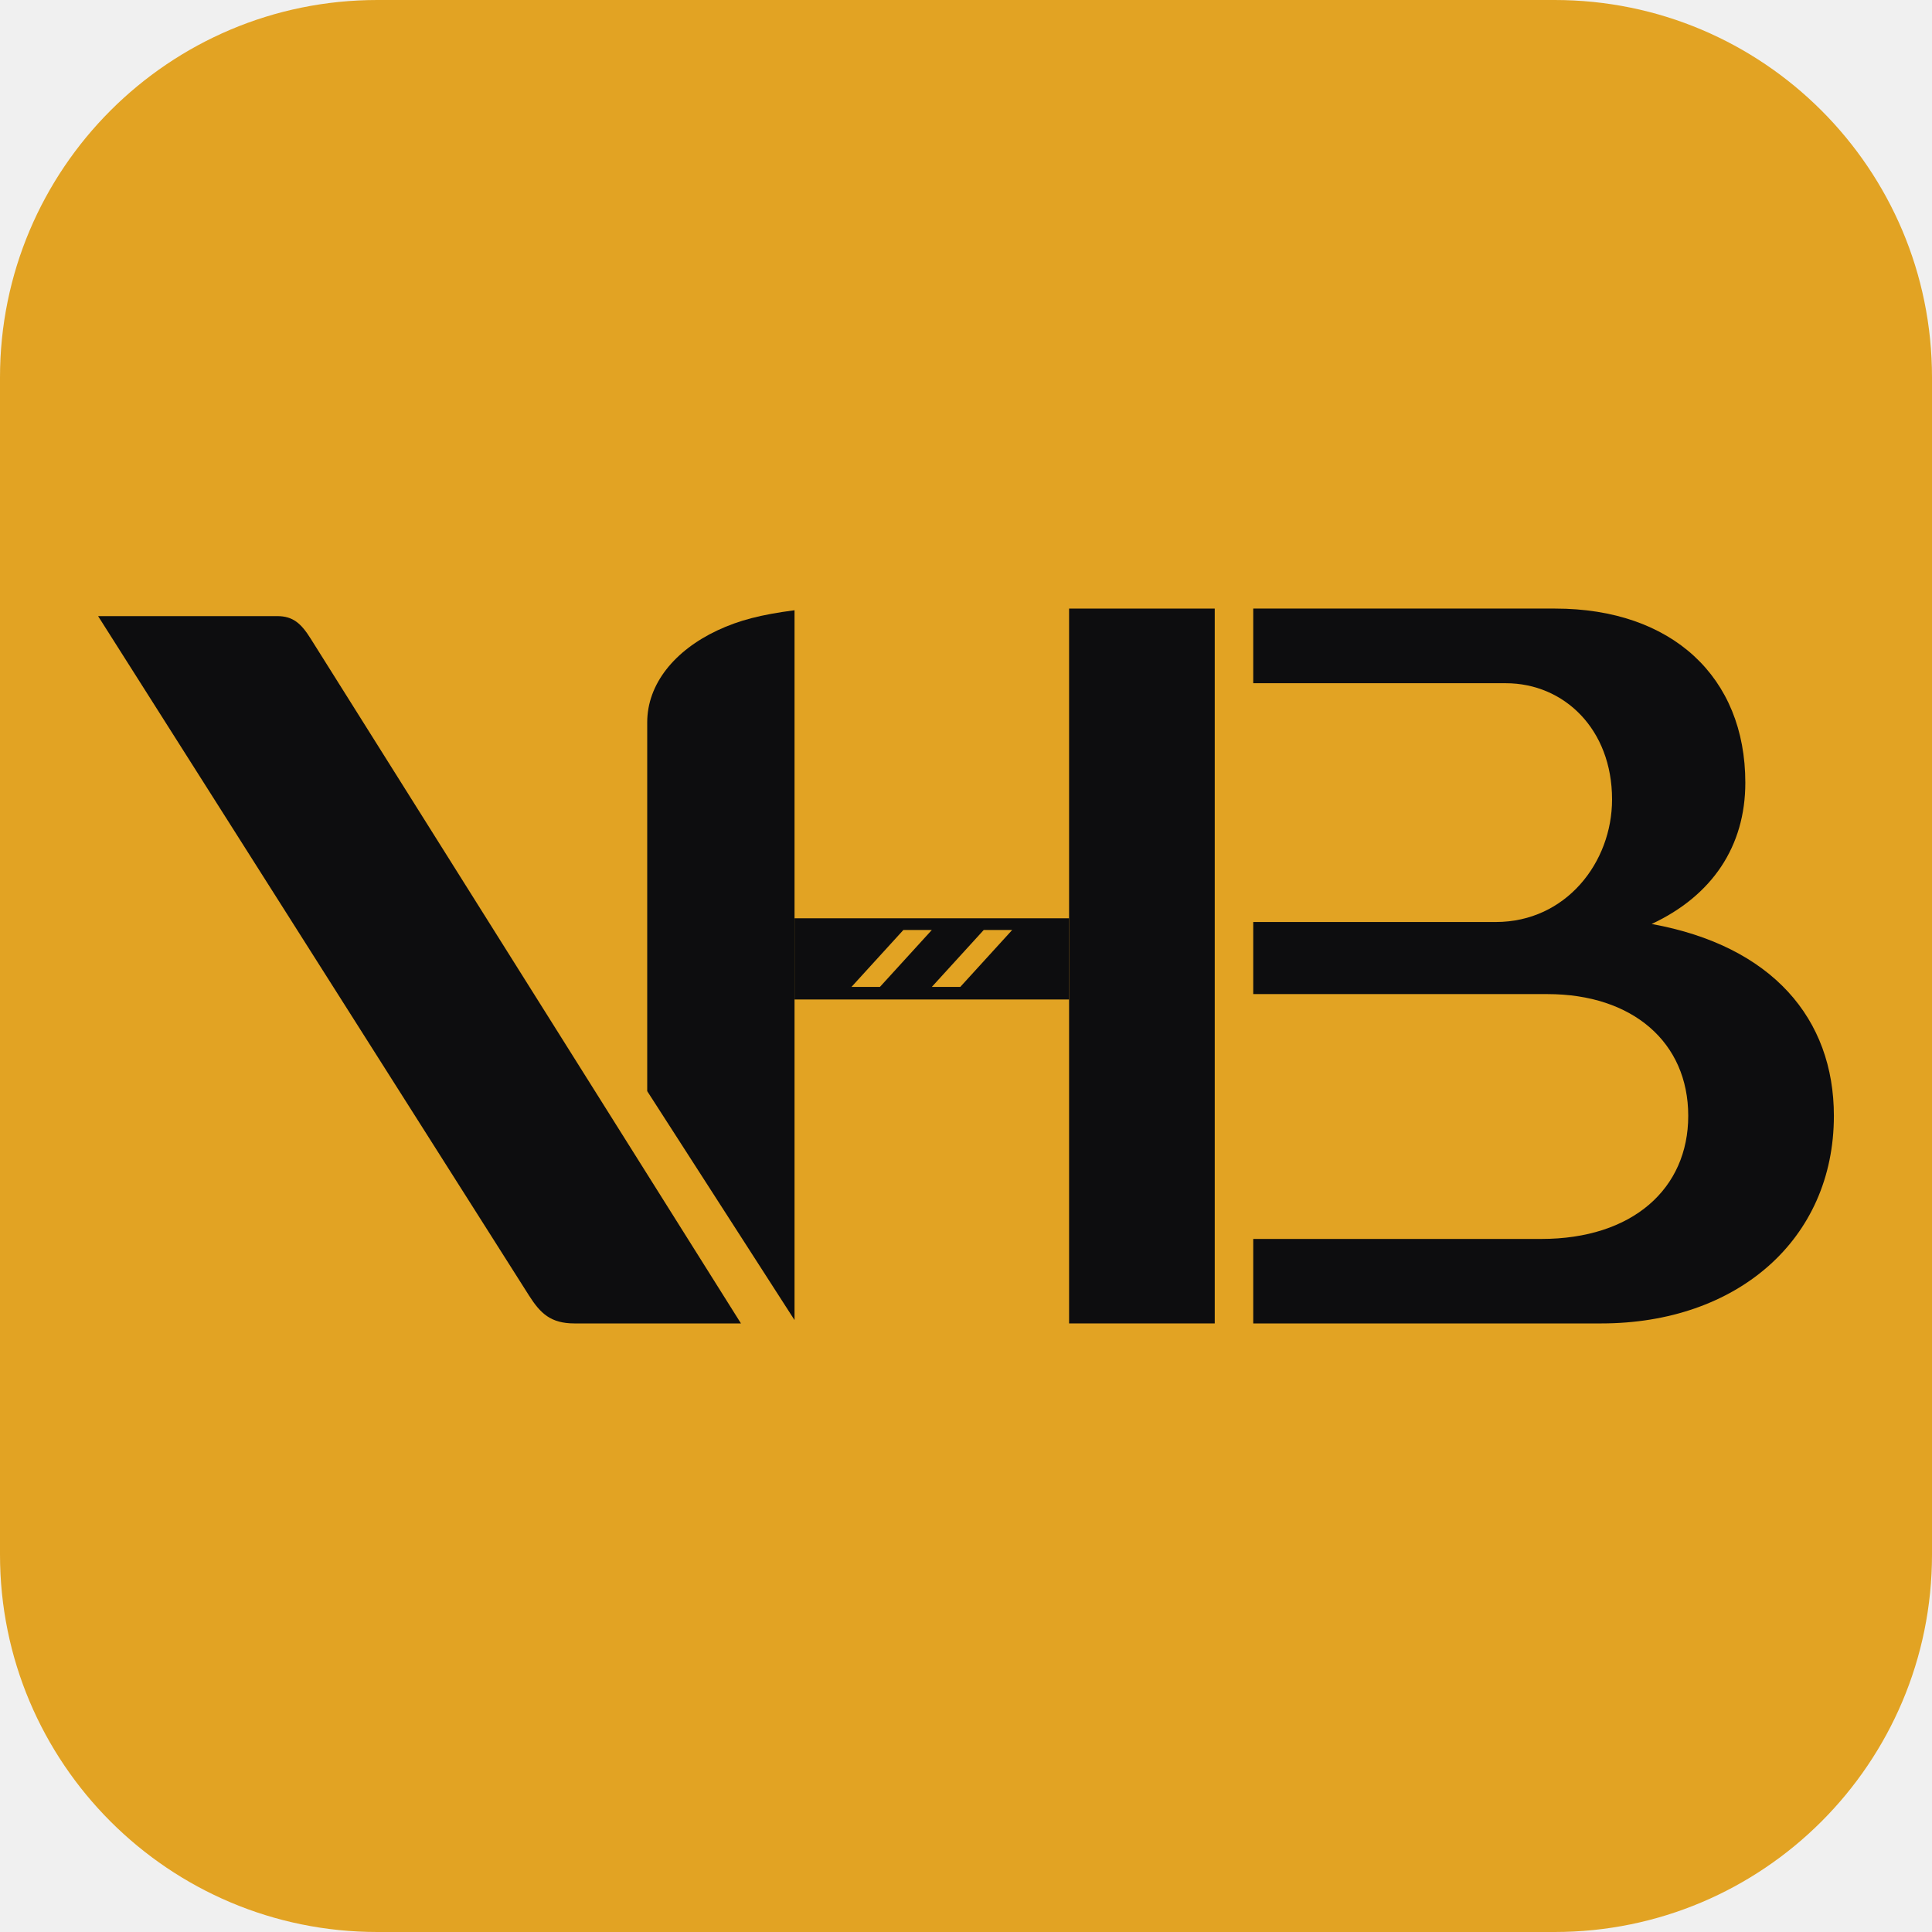
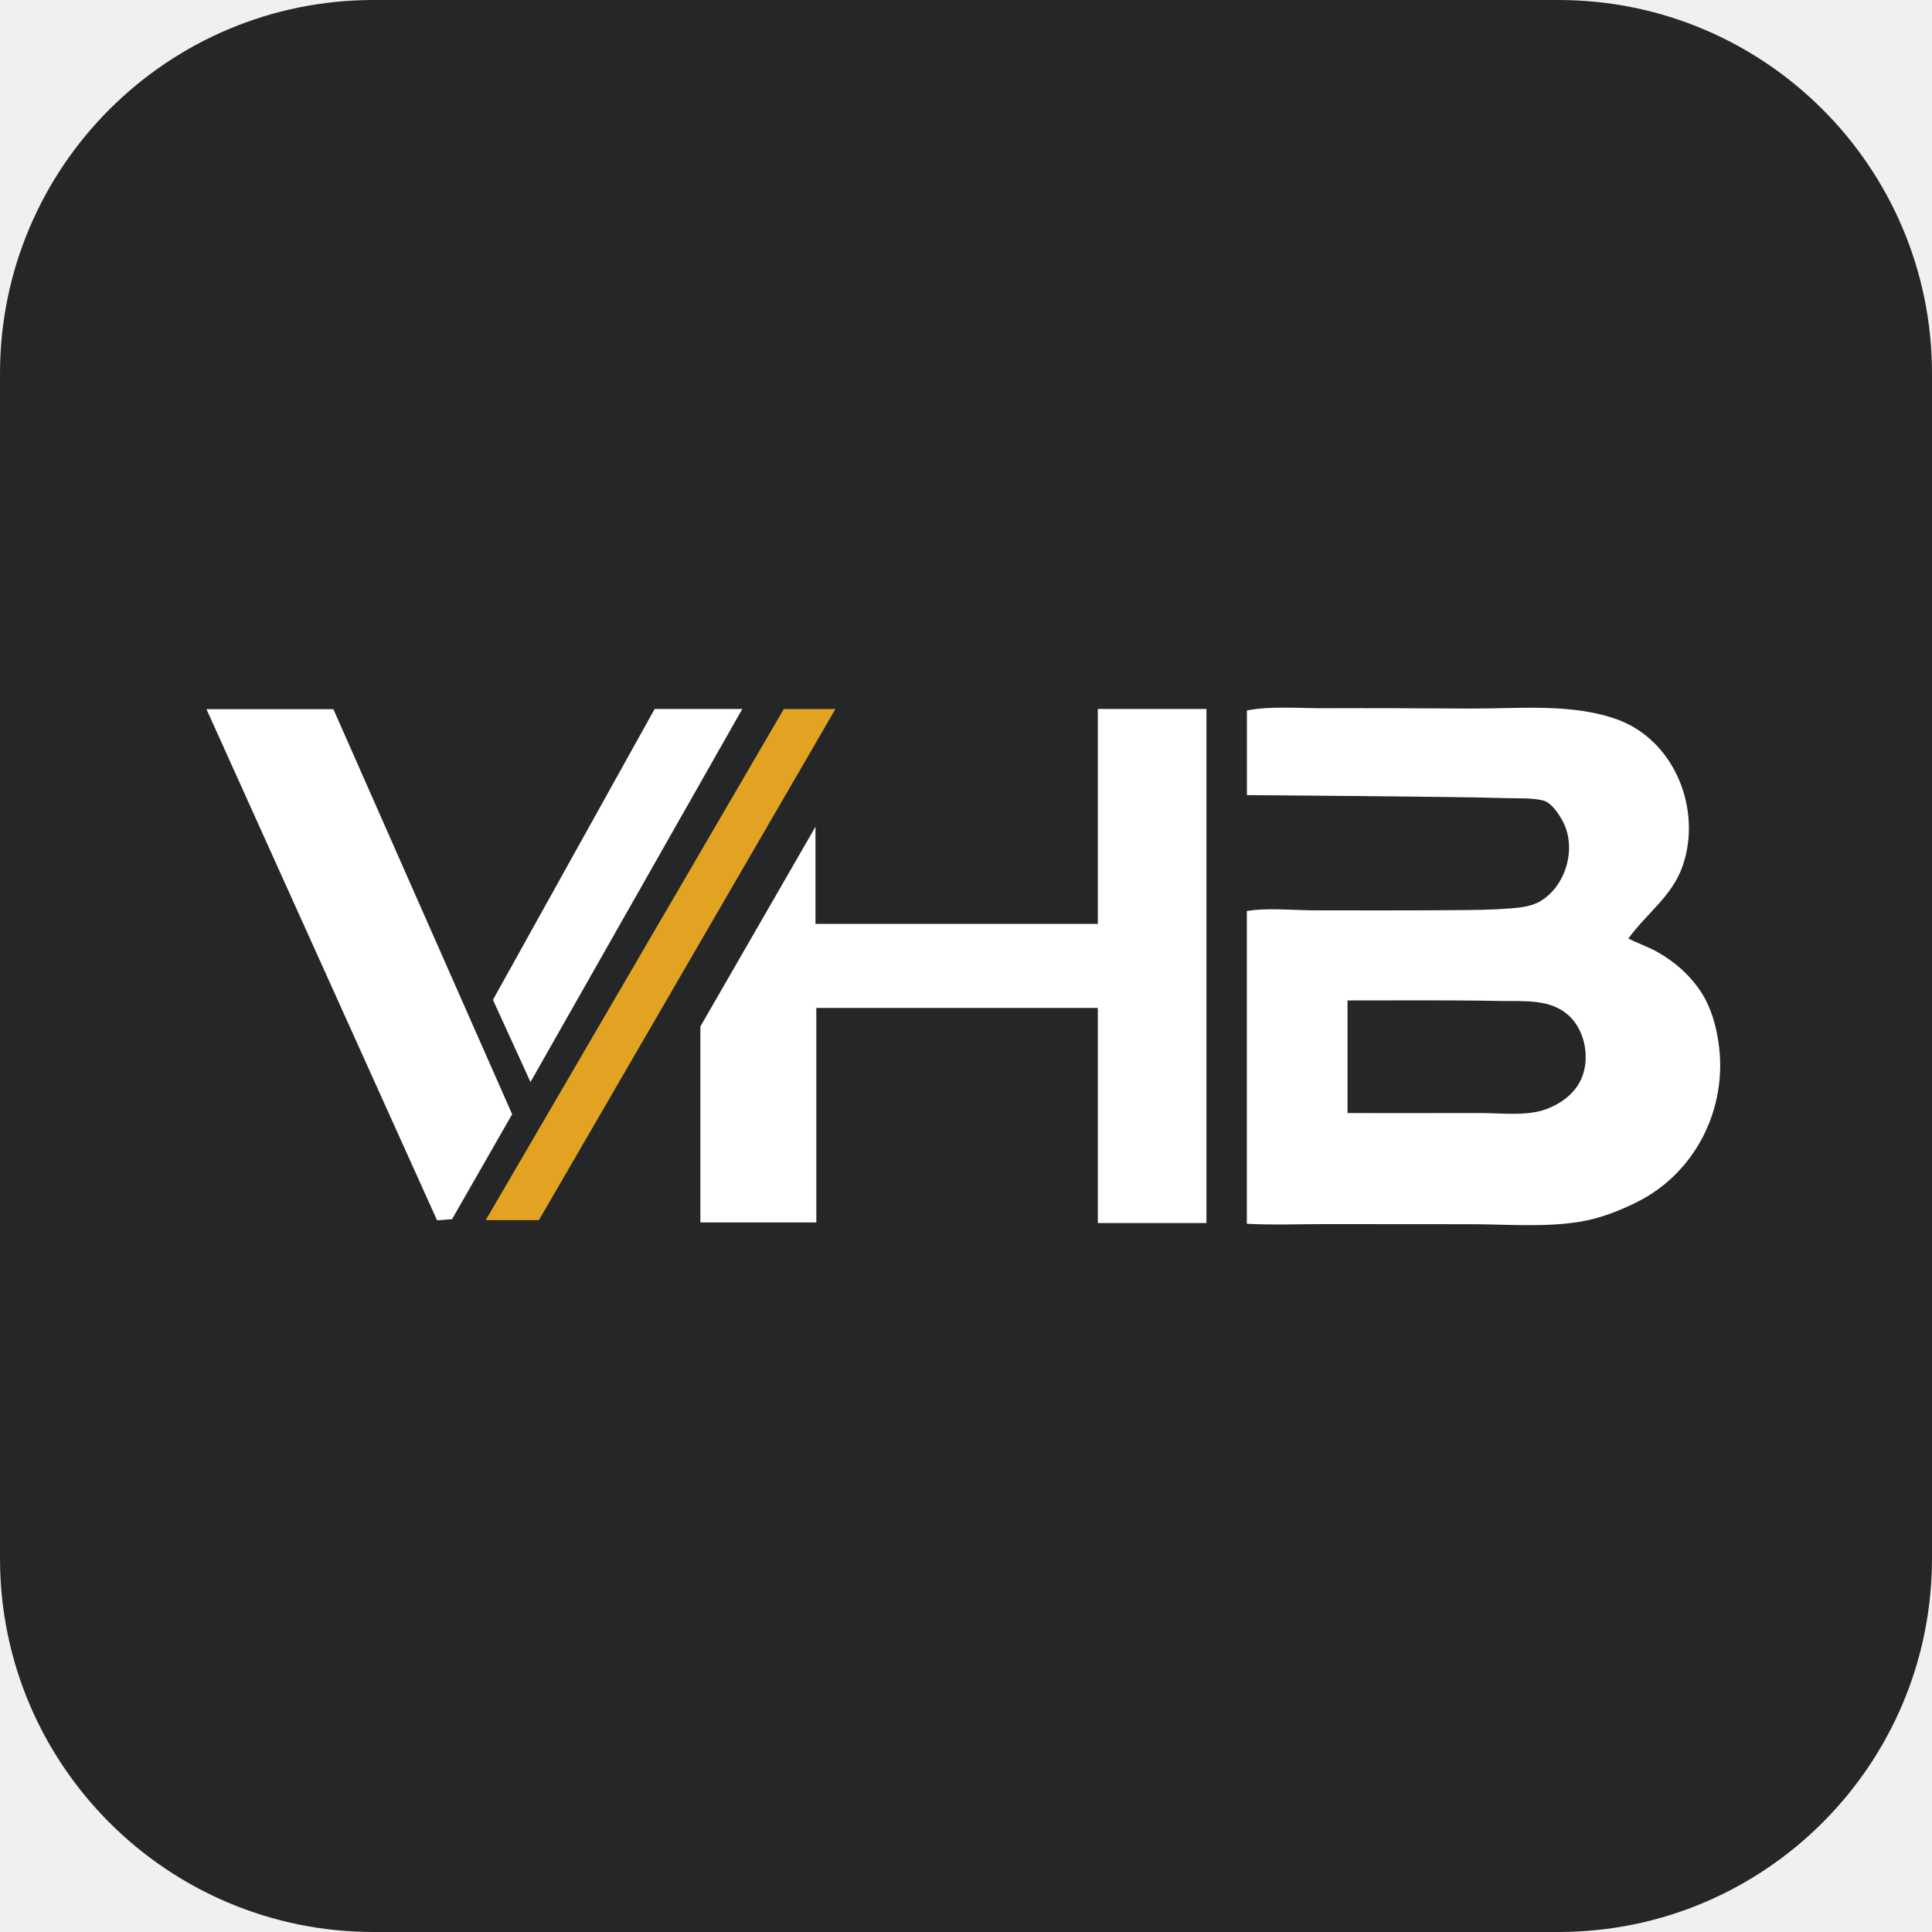
- <svg xmlns="http://www.w3.org/2000/svg" width="1024" height="1024" viewBox="0 0 1024 1024" role="img" aria-label="VHB">
-   <rect width="1024" height="1024" rx="200" ry="200" fill="#E2A323" />
-   <g transform="translate(512 512) scale(1.53241) translate(-747.27 -337.5)">
-     <path id="monogram-v" fill="#0D0D0F" fill-rule="evenodd" d="M 447.087 216.483 H 509.044 C 514.544 216.483 517.347 219.083 520.624 224.3 L 669.435 461.123 H 611.822 C 603.657 461.123 600.067 457.649 596.188 451.569 L 447.087 216.483 Z" />
-     <path id="monogram-h-left" fill="#0D0D0F" fill-rule="evenodd" d="M 687.964 214.456 V 459.965 L 637.009 380.783 V 253.251 C 637.009 239.933 646.505 228.353 661.329 221.405 C 668.74 217.93 676.383 215.962 687.964 214.456 Z" />
-     <path id="monogram-h-right" fill="#0D0D0F" fill-rule="evenodd" d="M 782.925 213.877 H 833.301 V 461.123 H 782.925 Z" />
-     <path id="monogram-h-gold" fill="#0D0D0F" fill-rule="evenodd" d="M 687.964 320.998 H 782.925 V 349.081 H 687.964 Z M 725.601 325.051 H 735.444 L 717.495 344.738 H 707.651 Z M 753.394 325.051 H 763.238 L 745.288 344.738 H 735.444 Z" />
-     <path id="monogram-b" fill="#0D0D0F" fill-rule="evenodd" d="M 846.618 213.877 H 951.029 C 991.515 213.877 1016.818 237.617 1016.818 274.096 C 1016.818 296.099 1005.365 313.181 984.416 322.967 C 1026.141 330.552 1047.449 355.739 1047.449 389.323 C 1047.449 432.171 1013.888 461.123 967.01 461.123 H 846.618 V 431.905 H 946.235 C 977.868 431.905 997.073 414.485 997.073 389.323 C 997.073 363.878 977.817 347.218 948.365 347.218 H 846.618 V 322.282 H 930.52 C 954.757 322.282 970.725 301.69 970.725 279.887 C 970.725 255.547 954.076 239.695 933.982 239.695 H 846.618 Z" />
+ <svg xmlns="http://www.w3.org/2000/svg" width="1024" height="1024" viewBox="0 0 1024 1024" role="img" aria-label="VHB app-icoon">
+   <defs>
+     <g id="vhb-mark" data-master="26889ff703340500c6c454c7343e45b6ffa6dd801454875f8bc2c174659da926" transform="translate(-20 -20)">
+       <path fill="#FFFFFF" fill-rule="evenodd" d="M 412.27 21.54 L 412.27 53.5 C 436.86 53.7 461.46 53.9 486.05 54.2 C 494.22 54.3 502.38 54.41 510.55 54.65 C 514.91 54.78 519.75 54.5 524.01 55.52 C 527.08 56.25 529.77 60.34 531.22 62.9 C 536.89 72.91 532.99 87.35 523.28 93.39 C 519.73 95.6 515.31 95.98 511.24 96.3 C 504.43 96.83 497.57 96.87 490.75 96.92 C 473.25 97.07 455.74 97 438.24 97 C 429.91 97 420.05 95.93 412.24 97.25 L 412.24 215.28 C 422.06 215.81 432.04 215.41 441.89 215.41 C 460.06 215.43 478.23 215.46 496.4 215.45 C 510.26 215.44 525.18 216.78 538.87 214.36 C 545.79 213.14 552.83 210.37 559.12 207.28 C 581.66 196.22 593.8 171.62 590.29 147.13 C 589.36 140.6 587.51 133.91 583.97 128.29 C 579.83 121.73 573.64 116.25 566.86 112.53 C 563.47 110.67 559.41 109.27 556.22 107.64 C 563.05 98.17 572.73 91.74 576.72 80.24 C 584.13 58.86 573.64 32.69 551.89 24.9 C 534.63 18.72 514.38 20.94 496.31 20.84 C 477.97 20.74 459.63 20.64 441.3 20.72 C 431.87 20.75 421.53 19.8 412.27 21.54 Z M 19.6 21.08 L 106.64 214 L 112.29 213.54 L 134.96 173.94 L 67.5 21.08 L 19.6 21.08 Z M 127.71 130.77 L 141.89 161.79 L 221.82 21 L 188.74 21 L 127.71 130.77 Z M 356 102.12 L 249.44 102.12 L 249.44 65.44 L 206 140.83 L 206 214.77 L 249.76 214.77 L 249.76 133.83 L 356 133.83 L 356 215 L 397 215 L 397 21 L 356 21 L 356 102.12 Z M 450.24 173.5 C 466.88 173.5 483.53 173.53 500.18 173.49 C 508.06 173.47 518.03 174.81 525.51 171.93 C 530.49 170.02 535.04 166.8 537.71 162.11 C 542.14 154.32 540.31 142.72 533.78 136.73 C 526.79 130.32 516.95 131.36 508.13 131.2 C 488.83 130.83 469.53 131 450.24 131 L 450.24 173.5 Z" />
+       <path fill="#E2A323" fill-rule="evenodd" d="M 124.99 213.92 L 145.06 213.92 L 256.96 21.02 L 237.49 21.02 L 124.99 213.92 Z" />
+     </g>
+     <g id="vhb-wordmark" transform="translate(-19 -21)">
+       <path fill="#FFFFFF" fill-rule="evenodd" d="M 35.65 46.63 C 32.15 42.07 30.15 35.7 27.72 30.37 C 26.29 27.24 25.1 24.19 22.23 22.21 L 18.89 22.21 L 32.49 53.07 L 38.47 52.47 L 51.18 22.88 L 49.94 21.4 L 46.79 21.83 L 35.65 46.63 Z M 63.98 52.68 L 66.83 53.08 L 68.89 52.06 L 72.4 45 L 87.83 45 L 92.07 52.5 L 97.15 53.2 L 83.28 22.39 L 78.87 21.13 C 75.78 24.78 74.13 29.35 72.18 33.68 C 69.36 39.96 66.35 46.22 63.98 52.68 Z M 115.06 21.71 L 115.06 53.13 L 119.57 52.49 L 119.57 30.06 C 127.77 35.79 131.38 47.23 139.91 52.98 L 142.9 52.98 C 143.22 47.07 143.01 41.04 143 35.1 C 142.98 30.8 143.29 26.27 142.05 22.14 L 138.7 21.73 L 137.43 44.06 L 119.46 21.71 L 115.06 21.71 Z M 190 53.14 L 194.8 52.45 L 194.8 39 L 213 39 L 213 53.13 L 217.77 52.47 L 217.77 22.19 L 212.99 21.28 L 212.99 35 L 194.9 35 L 194.9 22.49 L 190 21.17 L 190 53.14 Z M 270.6 37.3 A 16.6 16.6 0 1 1 237.4 37.3 A 16.6 16.6 0 1 1 270.6 37.3 Z M 321.61 37.34 A 16.6 16.6 0 1 1 288.41 37.34 A 16.6 16.6 0 1 1 321.61 37.34 Z M 341.08 21.69 L 341.08 52.98 L 346.01 52.98 L 346.01 42.01 L 355.4 42.01 L 362.02 51.85 L 364.21 52.97 L 368.06 52.97 L 360.13 41.3 C 361.73 40.1 364.06 39.11 365.44 37.31 C 368.84 32.86 367.59 25.76 362.42 23.1 C 360.56 22.14 358.12 22.05 356.07 21.82 C 351.14 21.28 345.95 20.83 341.08 21.69 Z M 389 22.35 L 389 53 L 411.95 53 L 411.95 48.99 L 394 48.99 L 394 39.22 L 408.56 35.06 L 394.01 35.06 L 394.01 25.01 L 410.98 25.01 L 410.98 21.21 C 404.19 20.57 395.65 20.8 389 22.35 Z M 431 22.35 L 431 52.9 C 438.72 53.32 447.47 53.79 454.71 50.77 L 456.72 47.99 C 457.37 42.75 455.76 40.42 452.25 36.76 L 455.87 31.17 L 455.87 28.1 L 454.71 25.53 C 448.86 20.22 438.19 20.1 431 22.35 Z M 477 22.34 L 477 53 L 498.95 53 L 498.95 49 L 481.21 49 L 481.21 39.22 L 496.4 35.26 L 481.5 34.42 L 481.5 25.5 C 485.66 25.44 489.84 25.46 494 25.26 C 494.65 25.23 497.59 25.33 497.92 24.63 C 498.18 24.08 497.99 23.32 498.39 22.86 C 496.04 21.53 493.51 21.55 490.74 21.51 C 486.21 21.44 481.34 21.41 477 22.34 Z M 540.92 21.69 L 524 37.09 L 524 21.89 L 519.87 22.4 L 519.87 52.91 L 523.41 52.91 C 524.15 49.65 523.39 45.81 524.79 42.74 C 525.5 41.19 526.94 40.06 528.12 38.89 L 539.81 52.06 L 541.91 52.95 L 546.17 52.48 L 531.22 36.56 L 545.48 21.69 L 540.92 21.69 Z M 565 22.35 L 565 53 L 587.95 53 L 587.95 48.99 L 570 48.99 L 570 39.22 L 584.99 38.15 C 584.62 37.46 584.92 36.57 584.73 35.81 C 584.54 34.98 582.01 35.07 581.41 35.05 C 577.61 34.9 573.78 35.1 570.01 34.9 L 570.01 25 C 574.54 25 579.09 25.09 583.63 24.95 C 584.14 24.94 587.41 25.02 587.54 24.35 C 587.66 23.76 587.2 23.04 587.52 22.52 C 584.91 21.31 582.17 21.4 579.25 21.4 C 574.56 21.41 569.48 21.37 565 22.35 Z M 627.81 24.87 L 629.32 35.45 C 627.55 37.56 625.02 39.1 623.94 41.81 C 621.25 48.57 627.7 53.75 633.96 53.64 C 637.69 53.57 640.5 51.77 643.74 50.3 L 650.74 53.63 L 650.74 51.3 L 646.34 46.91 C 647.24 44.95 648.77 42.96 649.35 40.8 C 649.41 40.58 649.77 38.92 649.39 38.83 C 648.58 38.63 647.59 39.12 646.88 38.68 L 643.68 44.38 L 637.22 36.93 C 639.99 33.68 643.35 31.57 644.01 27.01 L 642.85 24.14 L 636.32 20.37 L 627.81 24.87 Z M 687.21 22.7 L 687.21 25.39 L 706 25.39 C 702.57 31.98 696.71 37.55 692.16 43.47 C 689.93 46.38 687.18 49.26 687 53 L 712.95 53 L 712.95 48.92 L 694.1 48.92 C 697.37 42.57 703.11 37.18 707.52 31.48 C 709.53 28.86 711.73 26.2 712.73 23.14 C 707.82 20.61 700.09 21.59 694.56 21.66 C 692.02 21.7 689.47 21.66 687.21 22.7 Z M 762.23 37.33 A 16.62 16.62 0 1 1 728.99 37.33 A 16.62 16.62 0 1 1 762.23 37.33 Z M 813.37 37.31 A 16.61 16.61 0 1 1 780.15 37.31 A 16.61 16.61 0 1 1 813.37 37.31 Z M 856.97 21.99 L 856.97 43.98 C 848.64 38.92 845.43 27.13 836.82 22.04 L 833 22.04 L 833 52.98 L 838.22 52.98 L 838.22 29.82 C 845.48 36.7 849.94 46.66 858.03 52.95 L 860.97 52.95 L 860.97 21.25 L 856.97 21.99 Z M 632.08 28.22 C 632.06 30.06 632.87 31.56 633.95 32.99 C 634.09 33.18 634.64 34.16 634.86 34.19 C 635.11 34.23 636.02 33.07 636.22 32.87 C 637.48 31.61 639.9 29.68 640 27.74 C 640.09 25.81 637.85 24.02 636.06 24 C 633.7 23.97 632.11 26.01 632.08 28.22 Z M 266.07 37.31 A 12.04 12.04 0 1 1 242 37.31 A 12.04 12.04 0 1 1 266.07 37.31 Z M 317.18 37.3 A 12.11 12.11 0 1 1 292.97 37.3 A 12.11 12.11 0 1 1 317.18 37.3 Z M 346.11 25.57 L 346.11 37.96 C 349.72 38.12 355.56 38.97 358.87 37.27 C 363.37 34.96 364.06 29.1 359.51 26.5 C 355.92 24.45 349.96 24.85 346.11 25.57 Z M 436 34.94 C 439.74 35.21 444.65 35.57 448.19 34.11 C 450.34 33.22 451.8 30.69 450.62 28.44 C 448.22 23.92 440.16 25 436 25 L 436 34.94 Z M 757.64 37.37 A 12.13 12.13 0 1 1 733.38 37.37 A 12.13 12.13 0 1 1 757.64 37.37 Z M 808.76 37.35 A 12.04 12.04 0 1 1 784.68 37.35 A 12.04 12.04 0 1 1 808.76 37.35 Z M 74.06 40.8 L 86.4 41.64 L 80.35 26.27 L 74.06 40.8 Z M 436 49 C 440.53 49 447.27 50.14 450.99 47.07 C 452.8 44.37 451.75 40.7 448.82 39.27 C 445.01 37.41 440.11 38.01 436 38 L 436 49 Z M 641.47 47.07 L 632.46 37.99 C 629.83 40.24 625.83 45.35 629.16 48.76 C 632.27 51.94 638.76 49.33 641.47 47.07 Z" />
+     </g>
+     <g id="vhb-primary">
+       <use href="#vhb-mark" x="121" />
+       <use href="#vhb-wordmark" x="0" y="241" />
+     </g>
+   </defs>
+   <rect width="1024" height="1024" rx="198" ry="198" fill="#242628" />
+   <g transform="translate(512 512) scale(1.40437) translate(-286.25 -98)">
+     <use href="#vhb-mark" />
  </g>
</svg>
